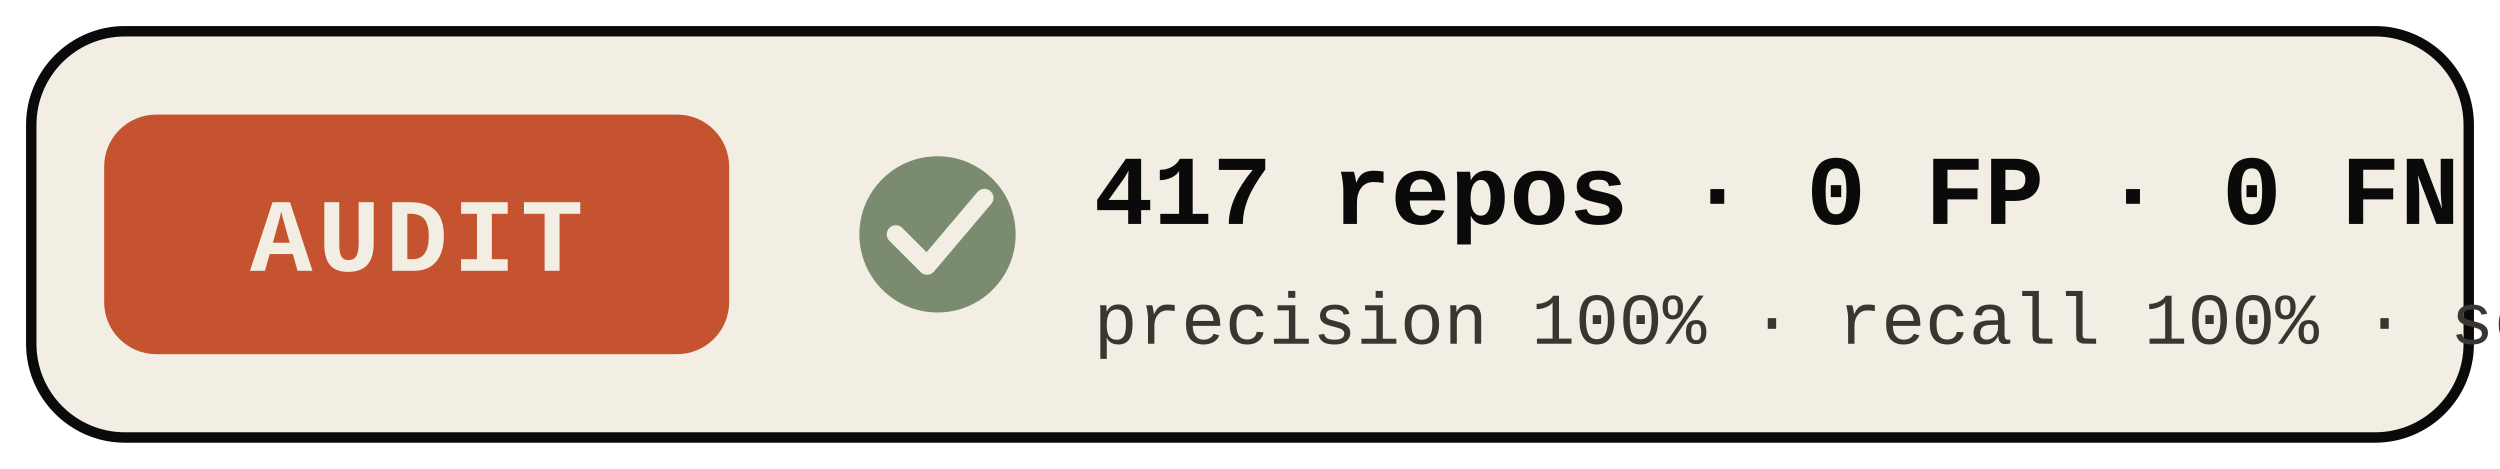
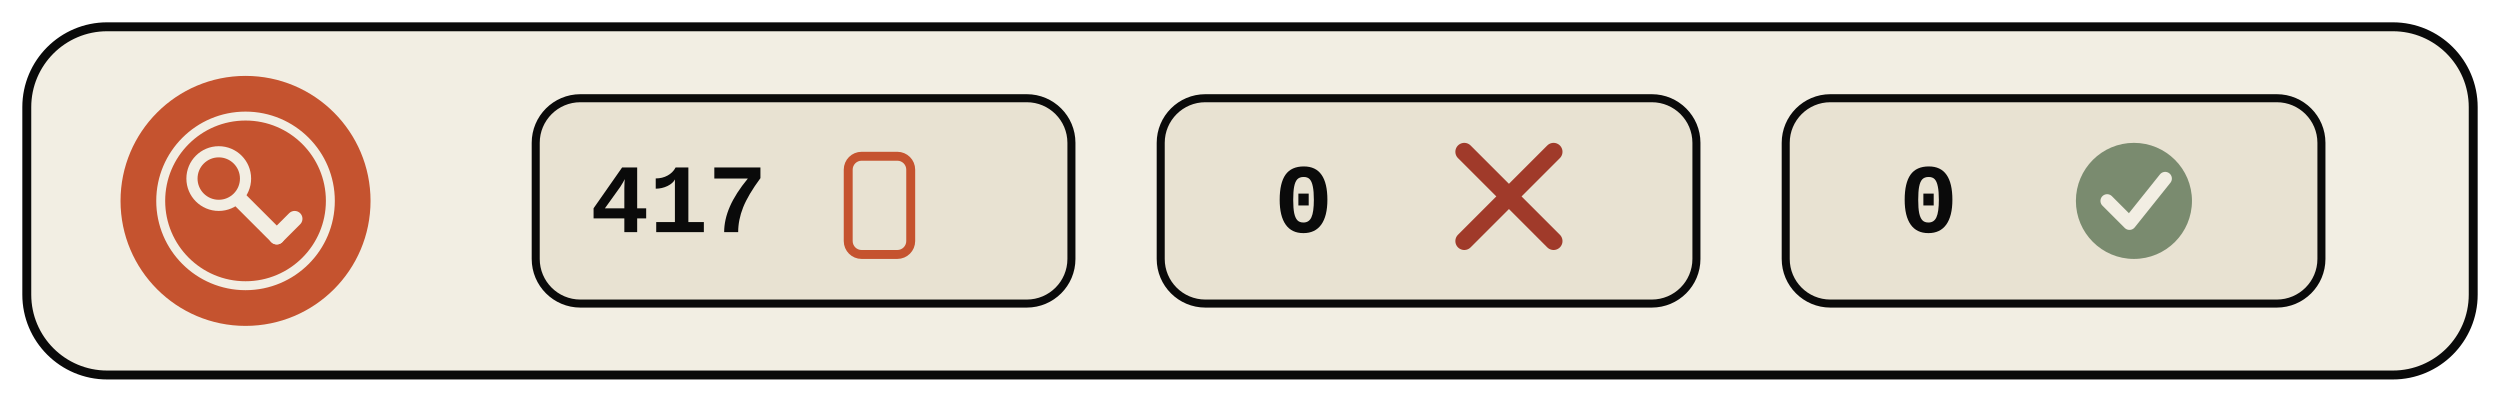
- <svg xmlns="http://www.w3.org/2000/svg" viewBox="0 0 480 90" role="img" aria-label="audit badge — 417 repos, 0 FP, 0 FN">
-   <rect x="6" y="6" width="468" height="78" rx="18" fill="#F2EEE3" stroke="#0A0A0A" stroke-width="2" />
-   <rect x="20" y="22" width="120" height="46" rx="10" fill="#C5532F" />
-   <text x="80" y="52" text-anchor="middle" font-family="'Courier New', monospace" font-size="20" font-weight="bold" fill="#F2EEE3" letter-spacing="1">AUDIT</text>
-   <circle cx="180" cy="45" r="15" fill="#7A8B6F" />
-   <polyline points="172,45 178,51 189,38" fill="none" stroke="#F2EEE3" stroke-width="3.5" stroke-linecap="round" stroke-linejoin="round" />
-   <text x="210" y="43" font-family="'Courier New', monospace" font-size="19" font-weight="bold" fill="#0A0A0A">417 repos · 0 FP · 0 FN</text>
-   <text x="210" y="66" font-family="'Courier New', monospace" font-size="14" fill="#3A3530">precision 100% · recall 100% · severity 0 mismatch</text>
+ <svg xmlns="http://www.w3.org/2000/svg" viewBox="0 0 560 90" role="img" aria-label="audit badge — 417 repos, zero false positives, zero false negatives">
+   <rect x="6" y="6" width="548" height="78" rx="18" fill="#F2EEE3" stroke="#0A0A0A" stroke-width="2" />
+   <circle cx="55" cy="45" r="28" fill="#C5532F" />
+   <circle cx="55" cy="45" r="19" fill="none" stroke="#F2EEE3" stroke-width="2" />
+   <circle cx="49" cy="40" r="6" fill="none" stroke="#F2EEE3" stroke-width="2.5" />
+   <line x1="54" y1="45" x2="62" y2="53" stroke="#F2EEE3" stroke-width="3.5" stroke-linecap="round" />
+   <line x1="62" y1="53" x2="66" y2="49" stroke="#F2EEE3" stroke-width="3.5" stroke-linecap="round" />
+   <g font-family="'Courier New', monospace" font-weight="bold" fill="#0A0A0A">
+     <rect x="120" y="22" width="120" height="46" rx="10" fill="#E8E2D2" stroke="#0A0A0A" stroke-width="1.8" />
+     <text x="152" y="52" font-size="22" text-anchor="middle">417</text>
+     <rect x="190" y="35" width="14" height="22" rx="3" fill="none" stroke="#C5532F" stroke-width="2" />
+     <rect x="260" y="22" width="120" height="46" rx="10" fill="#E8E2D2" stroke="#0A0A0A" stroke-width="1.8" />
+     <text x="292" y="52" font-size="22" text-anchor="middle">0</text>
+     <line x1="328" y1="34" x2="348" y2="54" stroke="#A03A2A" stroke-width="4" stroke-linecap="round" />
+     <line x1="348" y1="34" x2="328" y2="54" stroke="#A03A2A" stroke-width="4" stroke-linecap="round" />
+     <rect x="400" y="22" width="120" height="46" rx="10" fill="#E8E2D2" stroke="#0A0A0A" stroke-width="1.8" />
+     <text x="432" y="52" font-size="22" text-anchor="middle">0</text>
+     <circle cx="478" cy="45" r="13" fill="#7A8B6F" />
+     <polyline points="472,45 477,50 485,40" fill="none" stroke="#F2EEE3" stroke-width="3" stroke-linecap="round" stroke-linejoin="round" />
+   </g>
</svg>
